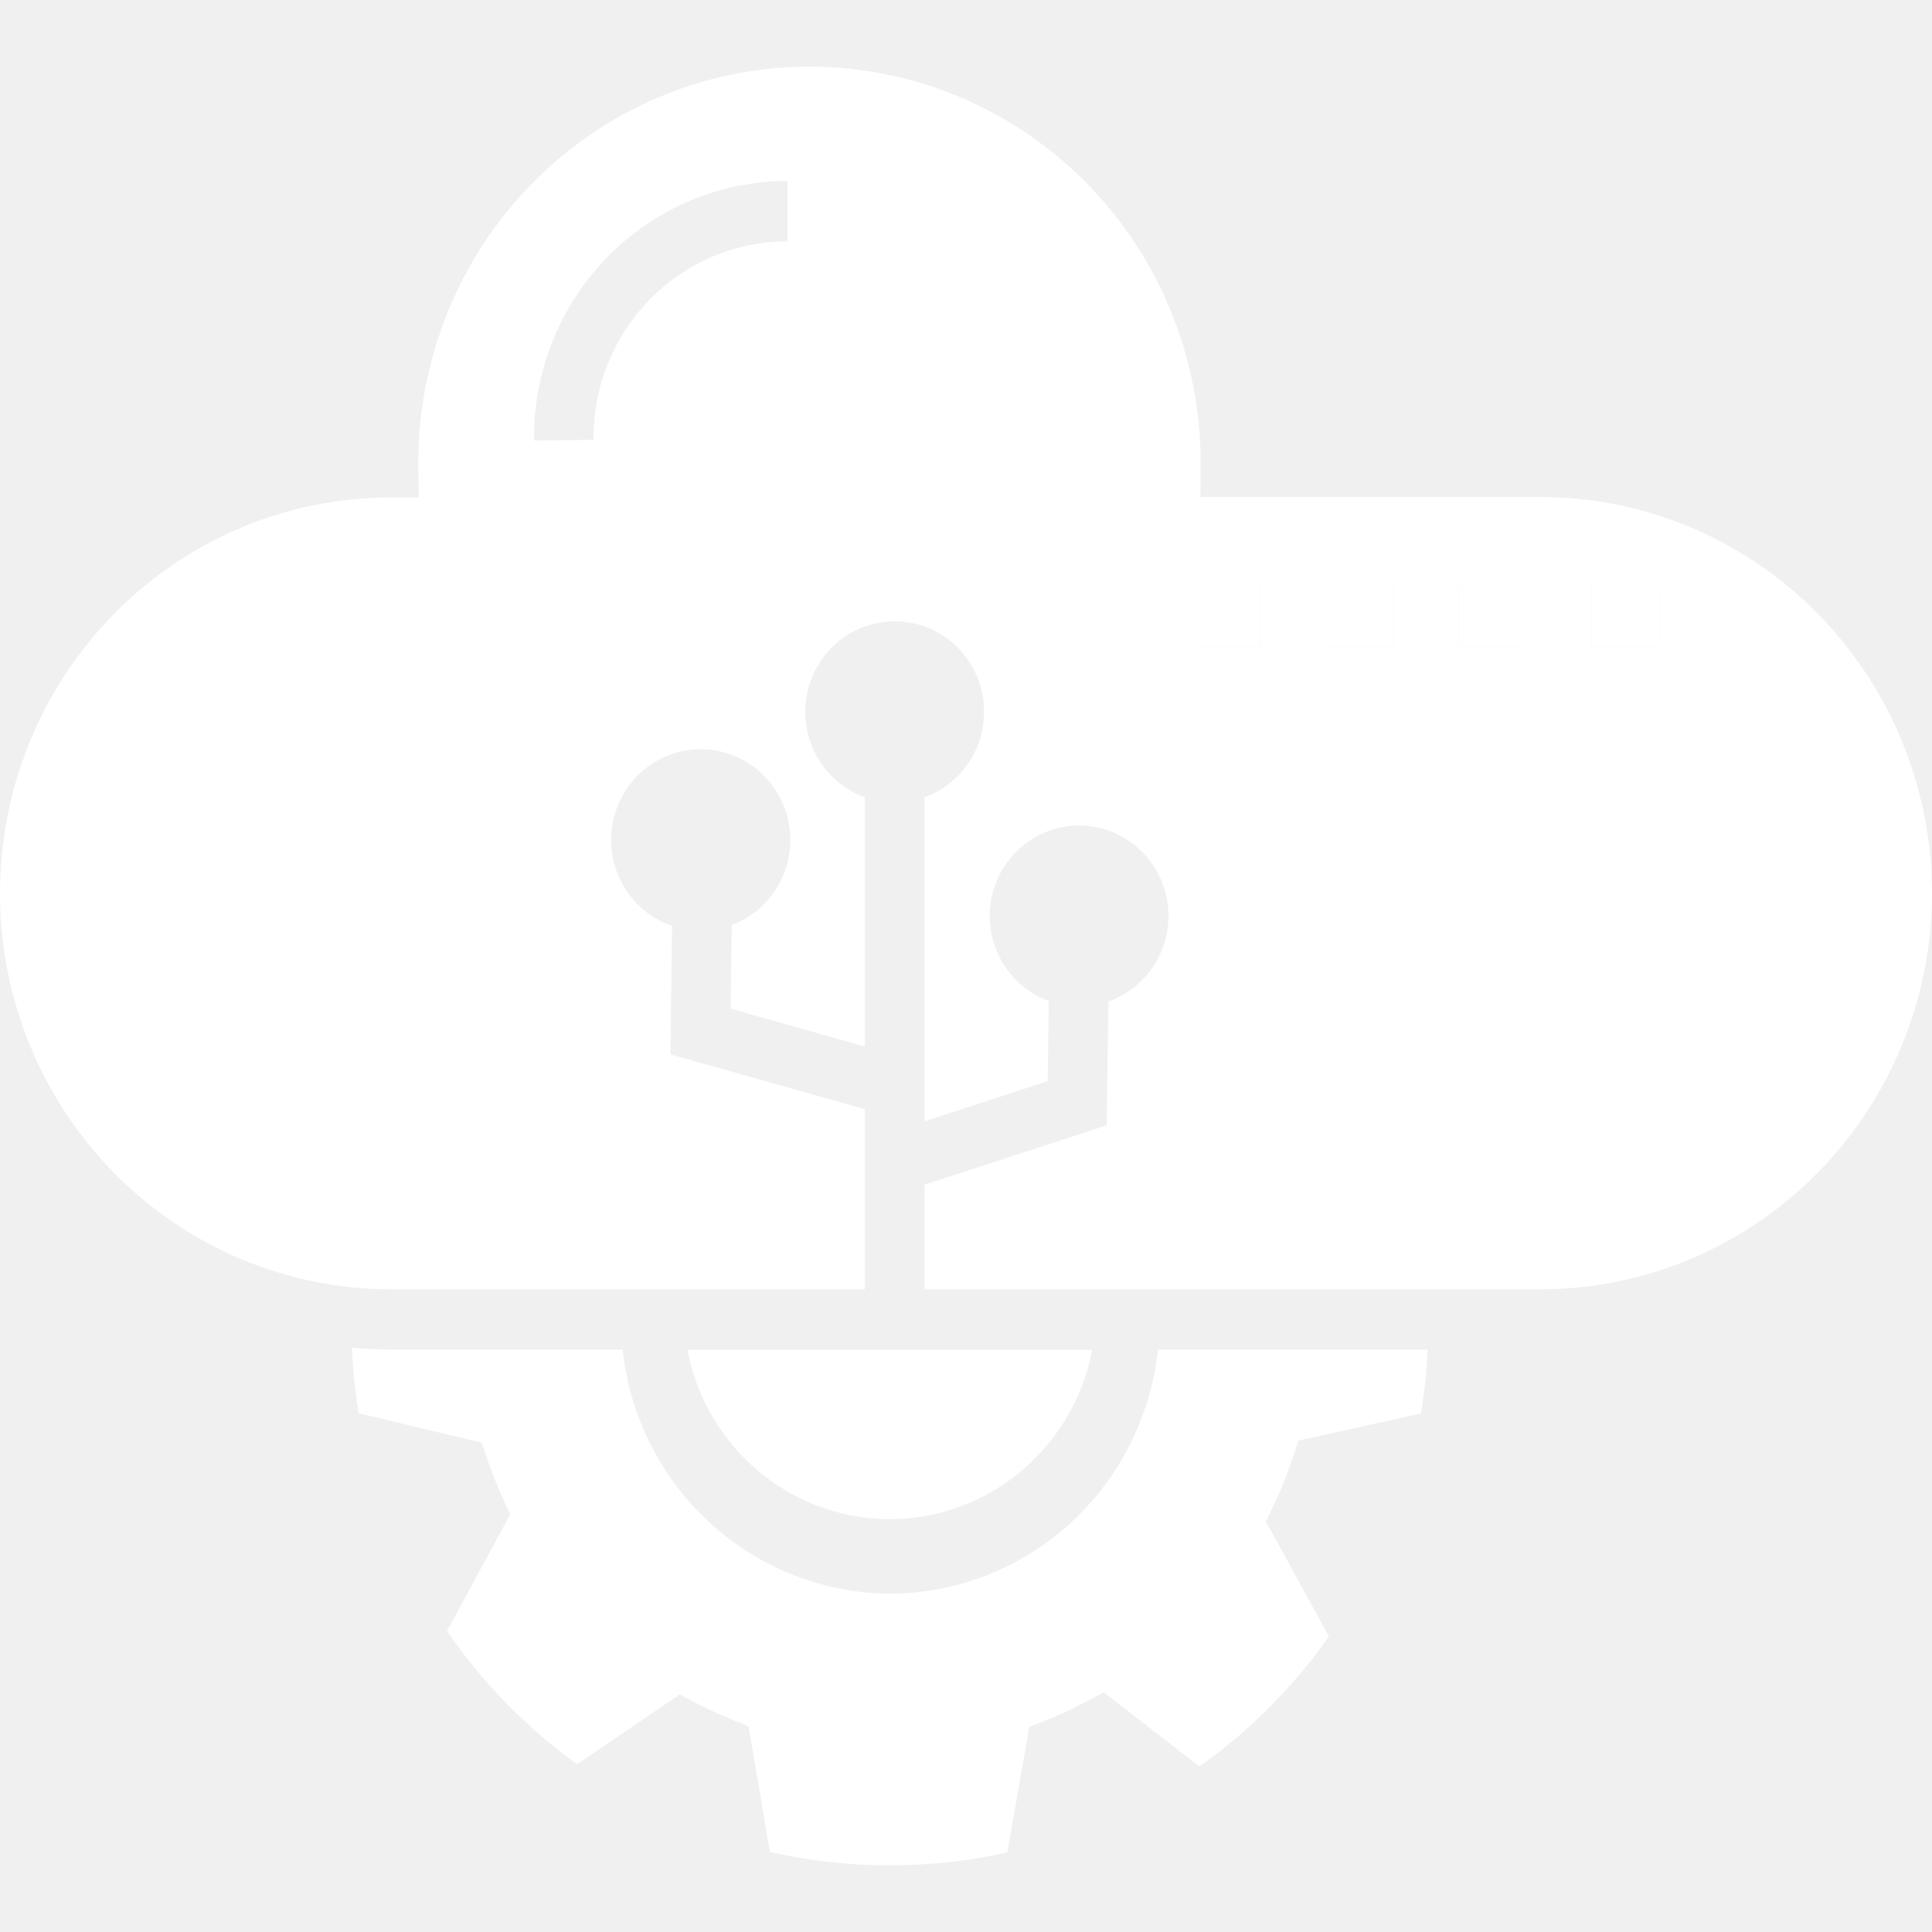
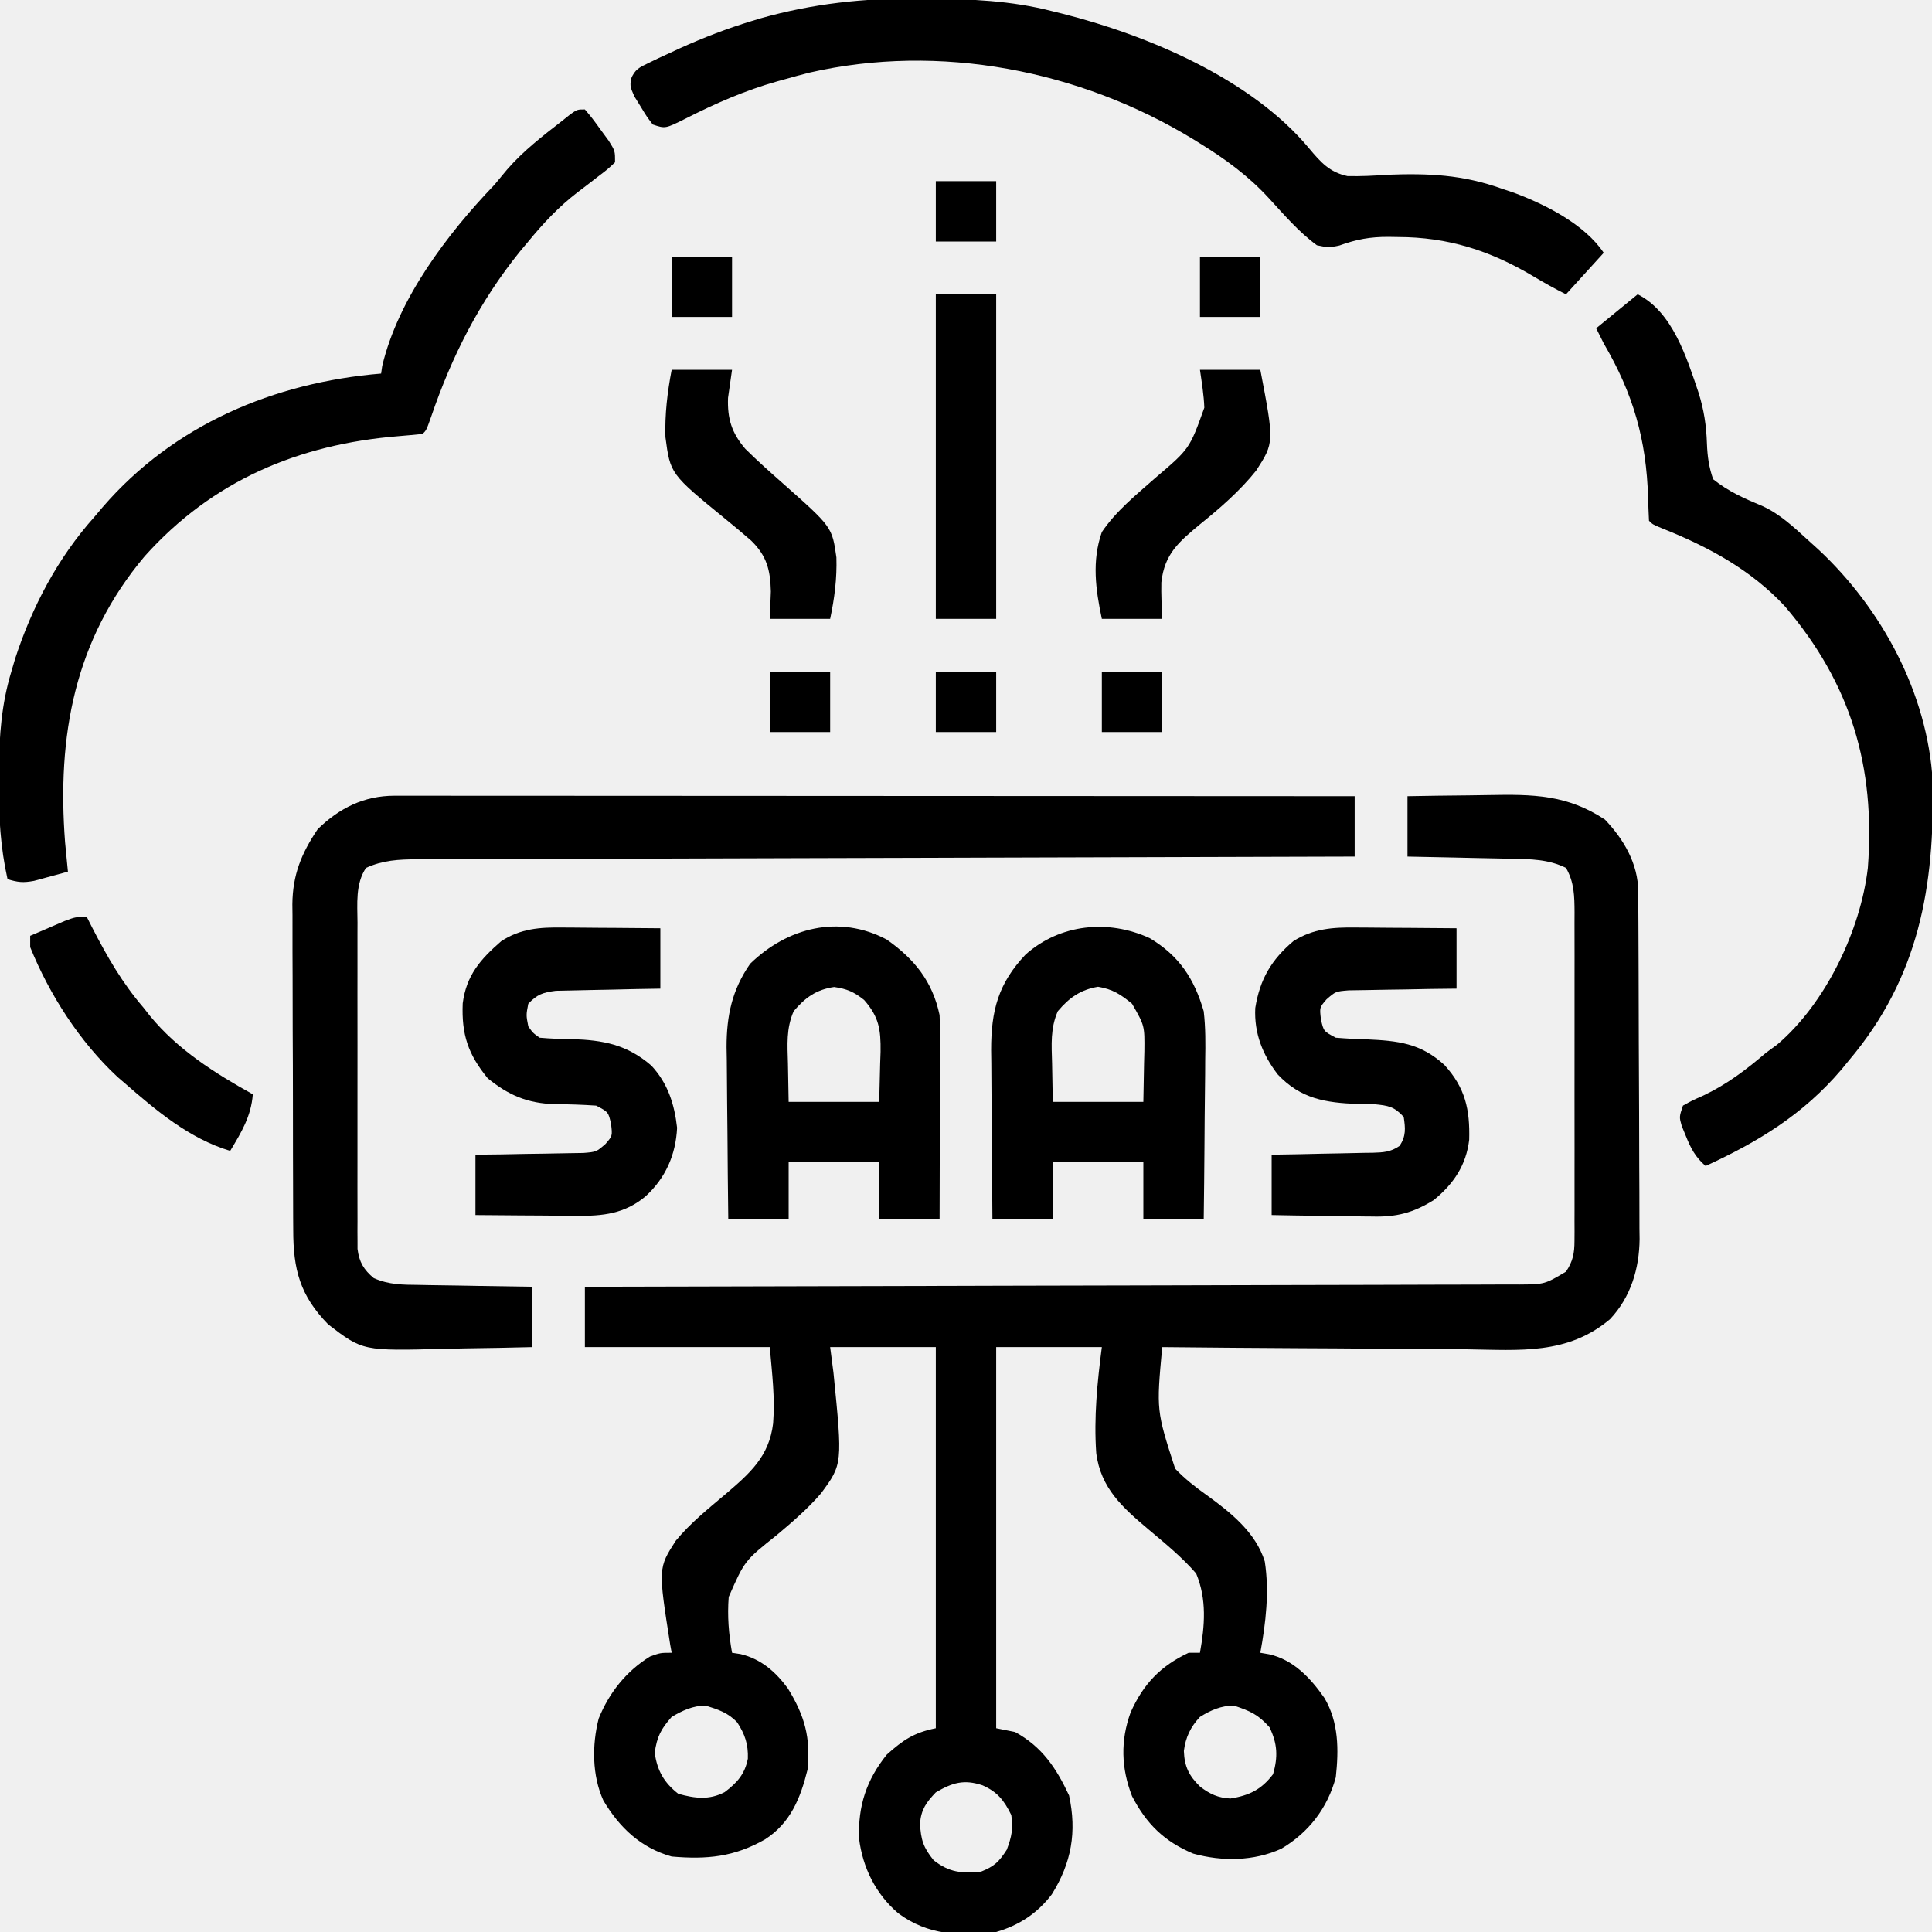
- <svg xmlns="http://www.w3.org/2000/svg" width="29" height="29" viewBox="0 0 29 29" fill="none">
-   <path d="M13.364 23.921C12.367 23.917 11.406 23.542 10.665 22.867C9.923 22.191 9.454 21.263 9.346 20.259H5.872C5.673 20.259 5.477 20.246 5.283 20.229C5.297 20.559 5.331 20.887 5.384 21.213L7.233 21.656L7.312 21.893C7.385 22.108 7.469 22.319 7.563 22.525L7.658 22.733L6.71 24.482C7.242 25.258 7.902 25.934 8.662 26.482L10.202 25.435L10.437 25.557C10.62 25.653 10.809 25.739 11.003 25.818L11.236 25.912L11.556 27.798C12.729 28.065 13.946 28.067 15.12 27.806L15.45 25.922L15.684 25.829C15.9 25.743 16.111 25.646 16.316 25.537L16.569 25.403L18.004 26.516C18.757 25.982 19.414 25.322 19.947 24.564L19.002 22.839L19.103 22.627C19.222 22.381 19.324 22.127 19.41 21.867L19.491 21.623L21.33 21.216C21.381 20.899 21.415 20.58 21.43 20.259H17.381C17.273 21.263 16.804 22.191 16.063 22.867C15.322 23.542 14.361 23.917 13.364 23.921ZM29 13.406C28.998 14.983 28.379 16.495 27.278 17.609C26.177 18.724 24.685 19.351 23.128 19.353H13.877V17.783L16.611 16.892L16.638 15.032C16.937 14.927 17.189 14.718 17.351 14.443C17.512 14.167 17.573 13.843 17.521 13.527C17.469 13.211 17.309 12.923 17.068 12.716C16.828 12.508 16.522 12.393 16.206 12.391C15.889 12.389 15.583 12.5 15.34 12.705C15.097 12.91 14.933 13.196 14.877 13.511C14.822 13.826 14.879 14.152 15.037 14.429C15.195 14.706 15.445 14.918 15.743 15.026L15.726 16.229L13.877 16.831V11.967C14.176 11.86 14.427 11.649 14.588 11.373C14.748 11.096 14.806 10.771 14.752 10.455C14.699 10.139 14.537 9.853 14.295 9.646C14.053 9.439 13.746 9.326 13.43 9.326C13.113 9.326 12.807 9.439 12.565 9.646C12.322 9.853 12.16 10.139 12.107 10.455C12.053 10.771 12.112 11.096 12.272 11.373C12.432 11.649 12.684 11.86 12.982 11.967V15.709L10.967 15.141L10.983 13.885C11.281 13.774 11.53 13.56 11.687 13.28C11.844 13.001 11.898 12.675 11.84 12.359C11.782 12.043 11.615 11.758 11.37 11.554C11.125 11.351 10.816 11.242 10.499 11.246C10.182 11.251 9.876 11.368 9.637 11.579C9.397 11.79 9.239 12.079 9.189 12.396C9.14 12.714 9.203 13.039 9.368 13.313C9.532 13.588 9.787 13.795 10.088 13.898L10.063 15.827L12.982 16.649V19.353H5.872C4.318 19.354 2.827 18.731 1.727 17.62C0.626 16.51 0.005 15.003 3.15758e-05 13.429C-0.005 11.856 0.606 10.345 1.7 9.227C2.793 8.109 4.279 7.476 5.833 7.467L6.284 7.465L6.279 7.009C6.271 6.223 6.416 5.443 6.708 4.715C6.999 3.987 7.43 3.324 7.975 2.765C8.521 2.206 9.171 1.763 9.887 1.46C10.603 1.157 11.371 1 12.147 1C12.923 1 13.692 1.155 14.408 1.457C15.124 1.759 15.774 2.202 16.321 2.76C16.867 3.318 17.299 3.981 17.591 4.709C17.883 5.437 18.029 6.217 18.022 7.002L18.018 7.46H23.128C24.685 7.462 26.177 8.089 27.278 9.204C28.379 10.318 28.998 11.83 29 13.406ZM11.82 2.717C11.317 2.717 10.819 2.818 10.354 3.014C9.89 3.211 9.469 3.498 9.115 3.861C8.761 4.223 8.481 4.652 8.293 5.125C8.104 5.597 8.01 6.103 8.015 6.612L8.91 6.602C8.906 6.213 8.978 5.826 9.122 5.465C9.267 5.104 9.48 4.775 9.751 4.498C10.022 4.221 10.344 4.001 10.699 3.851C11.054 3.701 11.435 3.623 11.82 3.623V2.717ZM18.928 8.796H17.91V9.702H18.928V8.796ZM20.921 8.796H19.903V9.702H20.921V8.796ZM22.914 8.796H21.896V9.702H22.914V8.796ZM24.907 8.796H23.89V9.702H24.907V8.796ZM13.356 22.804C14.075 22.802 14.771 22.548 15.325 22.085C15.88 21.621 16.258 20.977 16.395 20.262H10.318C10.455 20.977 10.833 21.621 11.387 22.085C11.941 22.548 12.637 22.802 13.356 22.804Z" fill="white" />
-   <path d="M18.928 8.796H17.91V9.702H18.928V8.796Z" fill="white" />
-   <path d="M20.921 8.796H19.903V9.702H20.921V8.796Z" fill="white" />
-   <path d="M22.914 8.796H21.896V9.702H22.914V8.796Z" fill="white" />
-   <path d="M24.907 8.796H23.89V9.702H24.907V8.796Z" fill="white" />
+ <svg xmlns="http://www.w3.org/2000/svg" width="512" height="512" viewBox="0 0 512 512" fill="none">
+   <g clip-path="url(#clip0_177_76)">
+     <path d="M373 211C378.371 210.9 383.742 210.828 389.113 210.78C390.937 210.76 392.76 210.733 394.583 210.698C406.244 210.481 415.299 210.575 425.312 217.188C430.315 222.422 434.105 228.884 434.147 236.248C434.158 237.548 434.158 237.548 434.169 238.873C434.172 239.821 434.174 240.768 434.177 241.745C434.184 242.745 434.19 243.745 434.197 244.776C434.217 248.093 434.228 251.41 434.238 254.727C434.242 255.86 434.246 256.993 434.251 258.161C434.272 264.163 434.286 270.164 434.295 276.166C434.306 282.356 434.341 288.546 434.38 294.737C434.407 299.503 434.415 304.269 434.418 309.036C434.423 311.317 434.435 313.599 434.453 315.88C434.478 319.08 434.477 322.279 434.47 325.479C434.489 326.882 434.489 326.882 434.509 328.314C434.447 336.14 432.185 343.762 426.667 349.597C415.4 359.079 402.784 357.783 388.859 357.586C386.522 357.575 384.185 357.566 381.848 357.56C375.733 357.537 369.618 357.479 363.502 357.412C357.248 357.35 350.993 357.323 344.738 357.293C332.492 357.229 320.246 357.127 308 357C306.452 373.82 306.452 373.82 311.426 389.203C313.94 391.871 316.782 394.079 319.763 396.201C326.148 400.812 332.801 406.129 335.18 413.809C336.418 421.829 335.448 430.068 334 438C334.764 438.132 335.529 438.263 336.316 438.398C342.805 439.853 347.318 444.722 351 450C354.794 456.451 354.795 463.719 354 471C351.819 479.171 346.809 485.647 339.562 489.938C332.288 493.256 323.876 493.347 316.215 491.23C308.527 488.009 303.805 483.346 300 476C297.121 468.598 296.904 461.271 299.625 453.813C303.001 446.266 307.541 441.519 315 438C315.99 438 316.98 438 318 438C319.278 430.811 319.852 423.876 317 417C313.225 412.646 308.842 409.073 304.438 405.375C297.529 399.545 291.704 394.409 290.515 385.072C289.856 375.656 290.789 366.334 292 357C282.76 357 273.52 357 264 357C264 390.33 264 423.66 264 458C265.65 458.33 267.3 458.66 269 459C276.188 462.935 279.932 468.568 283.312 475.813C285.395 485.468 283.968 493.638 278.75 502.004C274.904 507.063 270.086 510.224 264 512C254.59 513.174 245.865 512.914 238 507C232.06 501.912 228.611 494.931 227.652 487.195C227.379 478.618 229.595 471.72 235 465C239.311 461.132 242.211 459.158 248 458C248 424.67 248 391.34 248 357C238.76 357 229.52 357 220 357C220.29 359.237 220.58 361.473 220.879 363.777C223.297 387.998 223.297 387.998 217.562 395.773C214.01 399.892 209.937 403.382 205.781 406.871C197.349 413.581 197.349 413.581 193.117 423.199C192.724 428.252 193.115 433.02 194 438C194.744 438.115 195.488 438.229 196.254 438.348C201.666 439.633 205.568 443.04 208.812 447.48C213.266 454.729 214.858 460.48 214 469C212.12 476.55 209.504 483.085 202.785 487.434C194.578 492.129 187.336 492.81 178 492C169.814 489.692 164.196 484.365 159.906 477.164C156.887 470.539 156.867 462.41 158.656 455.445C161.401 448.608 165.978 442.86 172.25 439C175 438 175 438 178 438C177.869 437.283 177.738 436.565 177.603 435.826C174.423 415.559 174.423 415.559 179.099 408.292C182.933 403.649 187.629 399.864 192.219 396C198.7 390.464 203.826 386.014 204.883 377.215C205.41 370.293 204.604 364.07 204 357C187.83 357 171.66 357 155 357C155 351.72 155 346.44 155 341C156.31 340.998 157.619 340.995 158.968 340.993C190.046 340.935 221.124 340.863 252.201 340.771C256.025 340.76 259.849 340.749 263.673 340.738C264.434 340.735 265.196 340.733 265.98 340.731C278.312 340.696 290.643 340.671 302.975 340.65C315.625 340.628 328.276 340.595 340.926 340.551C348.734 340.525 356.542 340.507 364.35 340.501C370.334 340.495 376.318 340.473 382.302 340.446C384.759 340.437 387.216 340.433 389.673 340.435C393.022 340.437 396.37 340.42 399.718 340.399C401.184 340.406 401.184 340.406 402.68 340.413C409.351 340.351 409.351 340.351 415 337C416.845 334.259 417.251 332.1 417.254 328.832C417.26 328.009 417.265 327.186 417.271 326.339C417.267 325.445 417.263 324.55 417.259 323.629C417.262 322.681 417.266 321.732 417.269 320.755C417.278 317.619 417.272 314.484 417.266 311.348C417.267 309.168 417.269 306.989 417.271 304.809C417.274 300.24 417.27 295.672 417.261 291.103C417.249 285.247 417.256 279.392 417.268 273.536C417.275 269.035 417.273 264.534 417.268 260.032C417.266 257.874 417.268 255.715 417.273 253.556C417.278 250.537 417.27 247.519 417.259 244.5C417.265 243.162 417.265 243.162 417.271 241.797C417.242 237.486 417.214 233.838 415 230C410.374 227.707 405.611 227.663 400.539 227.586C399.748 227.567 398.958 227.547 398.143 227.527C395.637 227.468 393.131 227.421 390.625 227.375C388.918 227.337 387.211 227.298 385.504 227.258C381.336 227.161 377.168 227.081 373 227C373 221.72 373 216.44 373 211ZM178 455C175.143 458.224 174.109 460.234 173.5 464.5C174.18 469.259 175.947 472.387 179.75 475.375C184.171 476.603 187.928 477.08 192.039 474.938C195.34 472.438 197.383 470.19 198.188 466.063C198.324 462.317 197.423 459.601 195.383 456.477C192.941 453.869 190.385 453.066 187 452C183.653 452 180.829 453.324 178 455ZM318 455C315.49 457.68 314.209 460.382 313.738 464.023C313.89 468.178 315.089 470.602 318.062 473.5C320.716 475.49 322.743 476.434 326.062 476.625C331.06 475.832 334.282 474.264 337.375 470.188C338.706 465.528 338.54 462.122 336.438 457.75C333.409 454.334 331.294 453.431 327 452C323.623 452 320.811 453.238 318 455ZM248 475C245.469 477.657 244.129 479.51 243.809 483.215C244.046 487.539 244.652 489.572 247.438 493C251.559 496.217 254.863 496.533 260 496C263.543 494.583 264.741 493.401 266.812 490.188C268.106 486.715 268.534 484.665 268 481C266.079 477.082 264.324 474.881 260.375 473.125C255.46 471.487 252.415 472.41 248 475Z" fill="black" />
+     <path d="M104.537 210.877C105.448 210.875 106.358 210.873 107.296 210.871C108.79 210.875 108.79 210.875 110.314 210.88C111.375 210.879 112.436 210.878 113.529 210.877C117.096 210.876 120.663 210.881 124.23 210.887C126.782 210.887 129.334 210.887 131.887 210.886C137.387 210.886 142.888 210.889 148.389 210.894C156.342 210.902 164.295 210.905 172.249 210.906C185.152 210.908 198.055 210.915 210.959 210.925C223.494 210.934 236.029 210.941 248.563 210.945C249.336 210.945 250.109 210.946 250.905 210.946C254.78 210.947 258.656 210.948 262.532 210.95C294.688 210.96 326.844 210.978 359 211C359 216.28 359 221.56 359 227C357.687 227.003 356.373 227.007 355.019 227.01C323.835 227.089 292.652 227.178 261.468 227.28C257.63 227.293 253.793 227.305 249.955 227.317C249.191 227.32 248.427 227.322 247.64 227.325C235.267 227.365 222.894 227.397 210.521 227.428C197.826 227.459 185.132 227.497 172.437 227.543C164.603 227.571 156.769 227.593 148.935 227.607C142.93 227.619 136.924 227.641 130.918 227.667C128.453 227.677 125.988 227.682 123.524 227.684C120.163 227.688 116.802 227.703 113.441 227.722C112.462 227.72 111.483 227.718 110.475 227.716C105.625 227.756 101.499 227.948 97 230C94.148 234.264 94.719 239.547 94.742 244.5C94.738 245.45 94.735 246.401 94.731 247.38C94.722 250.515 94.728 253.65 94.735 256.785C94.733 258.966 94.731 261.146 94.729 263.327C94.726 267.894 94.73 272.461 94.74 277.028C94.751 282.884 94.745 288.741 94.733 294.598C94.725 299.099 94.728 303.6 94.733 308.101C94.734 310.261 94.732 312.421 94.728 314.581C94.723 317.597 94.73 320.613 94.742 323.629C94.737 324.523 94.734 325.417 94.729 326.339C94.735 327.162 94.741 327.984 94.746 328.832C94.748 329.901 94.748 329.901 94.749 330.991C95.183 334.46 96.396 336.496 99.062 338.718C103.093 340.477 106.664 340.478 111.02 340.512C111.878 340.53 112.737 340.548 113.622 340.566C116.352 340.62 119.082 340.654 121.813 340.688C123.669 340.721 125.525 340.755 127.381 340.791C131.921 340.876 136.46 340.943 141 341C141 346.28 141 351.56 141 357C135.239 357.15 129.478 357.258 123.715 357.33C121.76 357.36 119.805 357.4 117.85 357.453C96.136 358.019 96.136 358.019 87 351C79.493 343.333 77.7 336.406 77.71 325.915C77.703 324.914 77.696 323.913 77.689 322.882C77.671 319.582 77.667 316.281 77.664 312.981C77.658 310.679 77.651 308.377 77.644 306.076C77.632 301.253 77.629 296.431 77.63 291.608C77.63 285.441 77.603 279.275 77.568 273.108C77.546 268.354 77.542 263.601 77.543 258.847C77.541 256.574 77.532 254.301 77.516 252.029C77.497 248.843 77.502 245.659 77.514 242.473C77.503 241.543 77.492 240.612 77.481 239.653C77.555 231.852 79.859 226.182 84.188 219.75C89.92 214.145 96.489 210.873 104.537 210.877Z" fill="black" />
+     <path d="M155 29C156.946 31.301 156.946 31.301 159.125 34.312C160.212 35.792 160.212 35.792 161.321 37.301C163 40 163 40 163 43C161.024 44.867 161.024 44.867 158.375 46.875C157.459 47.584 156.542 48.293 155.598 49.023C154.741 49.676 153.883 50.328 153 51C148.019 54.839 143.984 59.156 140 64C139.236 64.915 138.471 65.831 137.684 66.773C127.03 80.012 119.77 94.337 114.278 110.379C113 114 113 114 112 115C109.856 115.214 107.712 115.422 105.564 115.594C79.142 117.739 56.295 127.352 38.334 147.417C19.7 169.543 15.097 195.064 17.245 223.204C17.479 225.805 17.728 228.403 18 231C16.087 231.533 14.169 232.051 12.25 232.562C11.183 232.853 10.116 233.143 9.016 233.441C6.068 233.987 4.783 233.822 2 233C0.107 224.545 -0.351 216.399 -0.312 207.75C-0.307 206.466 -0.302 205.182 -0.297 203.859C-0.186 194.868 0.379 186.648 3 178C3.329 176.877 3.658 175.754 3.996 174.598C8.475 160.821 15.327 147.812 25 137C25.709 136.161 26.418 135.322 27.149 134.457C46.065 112.521 72.644 101.351 101 99C101.097 98.334 101.194 97.667 101.293 96.981C105.526 79.136 118.57 61.964 131 49C132.13 47.65 133.255 46.296 134.375 44.938C138.681 39.977 143.828 36.016 149 32C149.729 31.419 150.457 30.837 151.207 30.238C153 29 153 29 155 29Z" fill="black" />
+     <path d="M434 78C443.247 82.623 447 94.788 450.152 104.111C451.573 108.669 452.198 112.796 452.356 117.555C452.491 120.977 452.872 123.753 454 127C458.073 130.277 462.35 132.138 467.139 134.146C471.7 136.238 475.325 139.652 479 143C479.966 143.873 480.931 144.745 481.926 145.645C498.733 161.354 510.796 183.724 512.177 206.982C512.723 234.907 508.602 258.985 490 281C489.344 281.802 488.688 282.604 488.012 283.43C477.862 295.342 466.047 302.544 452 309C449.288 306.631 448.078 304.329 446.75 301C446.394 300.134 446.038 299.267 445.672 298.375C445 296 445 296 446 293C448.371 291.676 448.371 291.676 451.438 290.312C457.744 287.298 462.715 283.523 468 279C469.011 278.257 470.021 277.515 471.062 276.75C483.856 265.83 493.089 246.512 495 230C497.026 203.15 490.547 181.203 472.988 160.645C463.988 150.979 452.782 144.934 440.668 140.094C438 139 438 139 437 138C436.904 135.974 436.815 133.946 436.761 131.918C436.314 116.505 432.817 104.343 425 91C424.34 89.68 423.68 88.36 423 87C426.63 84.03 430.26 81.06 434 78Z" fill="black" />
+     <path d="M243.437 -0.375C244.201 -0.37 244.965 -0.366 245.752 -0.361C257.064 -0.28 268.009 0.144 279 3C279.766 3.188 280.533 3.376 281.323 3.57C303.967 9.242 331.594 20.844 346.943 39.342C349.995 42.984 352.338 45.644 357.092 46.663C360.618 46.742 364.046 46.578 367.562 46.312C378.611 45.892 387.559 46.27 398 50C399.045 50.351 400.091 50.701 401.168 51.062C409.535 54.18 419.96 59.441 425 67C421.7 70.63 418.4 74.26 415 78C411.994 76.497 409.155 74.907 406.279 73.182C394.837 66.385 383.731 62.825 370.375 62.812C369.175 62.793 369.175 62.793 367.951 62.773C363.119 62.758 359.519 63.41 354.937 65.062C352.113 65.644 352.113 65.644 349 65C344.168 61.468 340.261 56.875 336.23 52.484C330.81 46.595 324.782 42.191 318 38C317.367 37.609 316.735 37.218 316.083 36.814C286.14 18.604 249.033 11.343 214.549 19.234C212.353 19.785 210.176 20.379 208 21C207.338 21.182 206.677 21.364 205.995 21.551C197.398 23.972 189.485 27.457 181.544 31.497C176.312 34.104 176.312 34.104 173 33C171.359 30.855 171.359 30.855 169.75 28.188C169.208 27.315 168.667 26.442 168.109 25.543C167 23 167 23 167.181 20.989C168.276 18.328 169.417 17.871 171.988 16.633C172.83 16.225 173.671 15.817 174.538 15.397C175.911 14.767 175.911 14.767 177.312 14.125C178.255 13.687 179.198 13.248 180.169 12.797C186.411 9.975 192.694 7.55 199.25 5.562C199.979 5.34 200.707 5.118 201.458 4.889C215.359 0.955 229.049 -0.532 243.437 -0.375Z" fill="black" />
+     <path d="M304.68 248.617C312.493 253.273 316.495 259.376 319 268C319.505 272.348 319.469 276.635 319.391 281.008C319.385 282.214 319.379 283.421 319.374 284.664C319.351 288.485 319.301 292.305 319.25 296.125C319.23 298.729 319.212 301.333 319.195 303.938C319.151 310.292 319.083 316.646 319 323C313.72 323 308.44 323 303 323C303 318.05 303 313.1 303 308C295.08 308 287.16 308 279 308C279 312.95 279 317.9 279 323C273.72 323 268.44 323 263 323C262.926 315.474 262.871 307.949 262.835 300.423C262.82 297.865 262.8 295.308 262.774 292.75C262.737 289.064 262.72 285.378 262.707 281.691C262.692 280.557 262.676 279.422 262.66 278.253C262.658 267.789 264.546 260.624 271.805 252.949C280.941 244.837 293.712 243.574 304.68 248.617ZM280.336 267.969C278.322 272.539 278.684 276.884 278.813 281.813C278.874 285.174 278.936 288.536 279 292C286.92 292 294.84 292 303 292C303.062 288.638 303.124 285.276 303.188 281.813C303.215 280.762 303.242 279.711 303.27 278.628C303.346 271.812 303.346 271.812 300 266C296.971 263.509 294.881 262.147 291 261.5C286.347 262.276 283.361 264.39 280.336 267.969Z" fill="black" />
+     <path d="M235 249C242.373 254.182 247.14 260.13 249 269C249.086 270.802 249.118 272.607 249.114 274.411C249.114 275.492 249.113 276.573 249.113 277.686C249.108 278.847 249.103 280.007 249.098 281.203C249.096 282.396 249.095 283.589 249.093 284.818C249.088 288.629 249.075 292.439 249.063 296.25C249.058 298.833 249.053 301.417 249.049 304C249.038 310.333 249.021 316.667 249 323C243.72 323 238.44 323 233 323C233 318.05 233 313.1 233 308C225.08 308 217.16 308 209 308C209 312.95 209 317.9 209 323C203.72 323 198.44 323 193 323C192.901 315.35 192.828 307.701 192.78 300.051C192.76 297.451 192.733 294.852 192.698 292.253C192.649 288.504 192.627 284.757 192.609 281.008C192.589 279.856 192.568 278.705 192.547 277.519C192.545 269.165 193.986 262.356 198.789 255.414C208.644 245.811 222.342 242.278 235 249ZM210.336 267.969C208.322 272.539 208.684 276.884 208.813 281.812C208.874 285.174 208.936 288.536 209 292C216.92 292 224.84 292 233 292C233.083 288.659 233.165 285.317 233.25 281.875C233.305 280.312 233.305 280.312 233.36 278.718C233.431 272.793 232.942 269.505 229 265C226.26 262.837 224.514 262.076 221.063 261.562C216.352 262.235 213.384 264.363 210.336 267.969Z" fill="black" />
+     <path d="M359.242 245.805C360.011 245.807 360.779 245.81 361.571 245.813C364.006 245.824 366.44 245.849 368.875 245.875C370.534 245.885 372.193 245.894 373.852 245.902C377.901 245.923 381.95 245.962 386 246C386 251.28 386 256.56 386 262C383.736 262.026 381.473 262.052 379.141 262.078C376.943 262.117 374.745 262.162 372.548 262.207C371.023 262.236 369.498 262.257 367.974 262.271C365.779 262.292 363.585 262.339 361.391 262.391C360.071 262.412 358.751 262.432 357.392 262.454C353.952 262.739 353.952 262.739 351.534 264.843C349.689 266.983 349.689 266.983 350.062 270.125C350.767 273.292 350.767 273.292 354 275C356.748 275.227 359.436 275.365 362.187 275.437C370.421 275.815 376.467 276.415 382.812 282.25C388.319 288.297 389.572 294.031 389.352 302.062C388.544 308.806 385.223 313.727 380 318C374.505 321.45 369.995 322.574 363.562 322.391C362.797 322.385 362.031 322.379 361.243 322.373C358.828 322.351 356.414 322.301 354 322.25C352.35 322.23 350.701 322.212 349.051 322.195C345.033 322.155 341.018 322.077 337 322C337 316.72 337 311.44 337 306C339.275 305.963 341.55 305.925 343.895 305.887C346.099 305.84 348.303 305.789 350.507 305.738C352.039 305.704 353.57 305.676 355.102 305.654C357.304 305.62 359.505 305.568 361.707 305.512C362.391 305.505 363.076 305.499 363.781 305.492C366.619 305.405 368.565 305.303 370.928 303.655C372.638 301.014 372.445 299.054 372 296C369.486 293.247 367.962 292.996 364.207 292.629C362.742 292.599 361.277 292.577 359.812 292.562C351.282 292.247 344.715 291.209 338.625 284.75C334.614 279.525 332.332 273.825 332.66 267.137C333.872 259.515 336.941 254.313 342.805 249.375C348.045 246.093 353.2 245.72 359.242 245.805Z" fill="black" />
+     <path d="M149.024 245.805C149.77 245.807 150.516 245.81 151.285 245.813C153.648 245.824 156.012 245.849 158.375 245.875C159.986 245.885 161.597 245.894 163.207 245.902C167.138 245.923 171.069 245.962 175 246C175 251.28 175 256.56 175 262C172.809 262.037 170.617 262.075 168.36 262.113C166.231 262.16 164.103 262.211 161.975 262.262C160.499 262.296 159.023 262.324 157.547 262.346C155.421 262.38 153.297 262.432 151.172 262.488C149.894 262.514 148.616 262.541 147.3 262.568C143.853 263.019 142.381 263.504 140 266C139.417 269 139.417 269 140 272C141.229 273.738 141.229 273.738 143 275C145.9 275.251 148.663 275.362 151.563 275.375C159.84 275.629 166.154 276.816 172.602 282.383C176.996 287.086 178.733 292.631 179.438 298.875C179.086 306.038 176.392 312.146 171.125 317C165.59 321.661 159.792 322.294 152.758 322.195C151.99 322.192 151.221 322.19 150.43 322.187C147.995 322.176 145.56 322.151 143.125 322.125C141.466 322.115 139.807 322.106 138.149 322.098C134.099 322.077 130.05 322.038 126 322C126 316.72 126 311.44 126 306C128.264 305.974 130.527 305.948 132.86 305.922C135.057 305.883 137.255 305.838 139.452 305.792C140.977 305.764 142.502 305.743 144.027 305.729C146.222 305.708 148.415 305.661 150.61 305.609C152.589 305.578 152.589 305.578 154.609 305.546C158.048 305.261 158.048 305.261 160.466 303.157C162.311 301.017 162.311 301.017 161.938 297.875C161.233 294.708 161.233 294.708 158 293C154.308 292.744 150.654 292.634 146.955 292.609C139.827 292.395 134.759 290.257 129.25 285.75C124.054 279.399 122.291 274.188 122.625 265.895C123.587 258.471 127.284 254.251 132.805 249.445C137.917 246.08 143.056 245.718 149.024 245.805Z" fill="black" />
+     <path d="M248 78C253.28 78 258.56 78 264 78C264 106.38 264 134.76 264 164C258.72 164 253.44 164 248 164C248 135.62 248 107.24 248 78Z" fill="black" />
+     <path d="M318 98C323.28 98 328.56 98 334 98C337.689 117.268 337.689 117.268 332.901 124.708C328.581 130.105 323.345 134.645 317.981 138.97C312.39 143.61 308.581 146.827 307.772 154.341C307.695 157.56 307.873 160.782 308 164C302.72 164 297.44 164 292 164C290.353 156.221 289.317 148.648 292 141C295.762 135.4 301.203 131.047 306.219 126.612C315.26 118.925 315.26 118.925 319.157 108.046C319.035 104.677 318.477 101.337 318 98Z" fill="black" />
+     <path d="M177.999 98C183.279 98 188.559 98 193.999 98C193.648 100.454 193.298 102.909 192.937 105.438C192.737 110.957 193.888 114.695 197.5 118.936C200.737 122.147 204.147 125.168 207.562 128.188C220.509 139.655 220.509 139.655 221.655 147.711C221.827 153.289 221.153 158.55 219.999 164C214.719 164 209.439 164 203.999 164C204.093 161.606 204.187 159.212 204.284 156.746C204.148 151.042 203.205 147.303 199.064 143.269C196.821 141.315 194.552 139.401 192.236 137.533C177.636 125.599 177.636 125.599 176.343 115.836C176.17 109.756 176.857 103.964 177.999 98Z" fill="black" />
+     <path d="M23 243C23.496 243.978 23.993 244.957 24.504 245.965C28.415 253.559 32.398 260.499 38 267C38.569 267.723 39.137 268.446 39.723 269.191C47.089 278.184 56.933 284.396 67 290C66.55 295.853 63.962 300.082 61 305C50.151 301.721 41.434 294.346 33 287C32.386 286.471 31.773 285.943 31.141 285.398C21.15 276.121 13.094 263.587 8 251C8 250.01 8 249.02 8 248C9.935 247.16 11.873 246.328 13.812 245.5C14.891 245.036 15.97 244.572 17.082 244.094C20 243 20 243 23 243Z" fill="black" />
+     <path d="M292 178C297.28 178 302.56 178 308 178C308 183.28 308 188.56 308 194C302.72 194 297.44 194 292 194C292 188.72 292 183.44 292 178Z" fill="black" />
+     <path d="M248 178C253.28 178 258.56 178 264 178C264 183.28 264 188.56 264 194C258.72 194 253.44 194 248 194C248 188.72 248 183.44 248 178Z" fill="black" />
+     <path d="M204 178C209.28 178 214.56 178 220 178C220 183.28 220 188.56 220 194C214.72 194 209.44 194 204 194C204 188.72 204 183.44 204 178Z" fill="black" />
+     <path d="M318 68C323.28 68 328.56 68 334 68C334 73.28 334 78.56 334 84C328.72 84 323.44 84 318 84C318 78.72 318 73.44 318 68Z" fill="black" />
+     <path d="M178 68C183.28 68 188.56 68 194 68C194 73.28 194 78.56 194 84C188.72 84 183.44 84 178 84C178 78.72 178 73.44 178 68Z" fill="black" />
+     <path d="M248 48C253.28 48 258.56 48 264 48C264 53.28 264 58.56 264 64C258.72 64 253.44 64 248 64C248 58.72 248 53.44 248 48Z" fill="black" />
+   </g>
+   <defs>
+     <clipPath id="clip0_177_76">
+       <rect width="512" height="512" fill="white" />
+     </clipPath>
+   </defs>
</svg>
